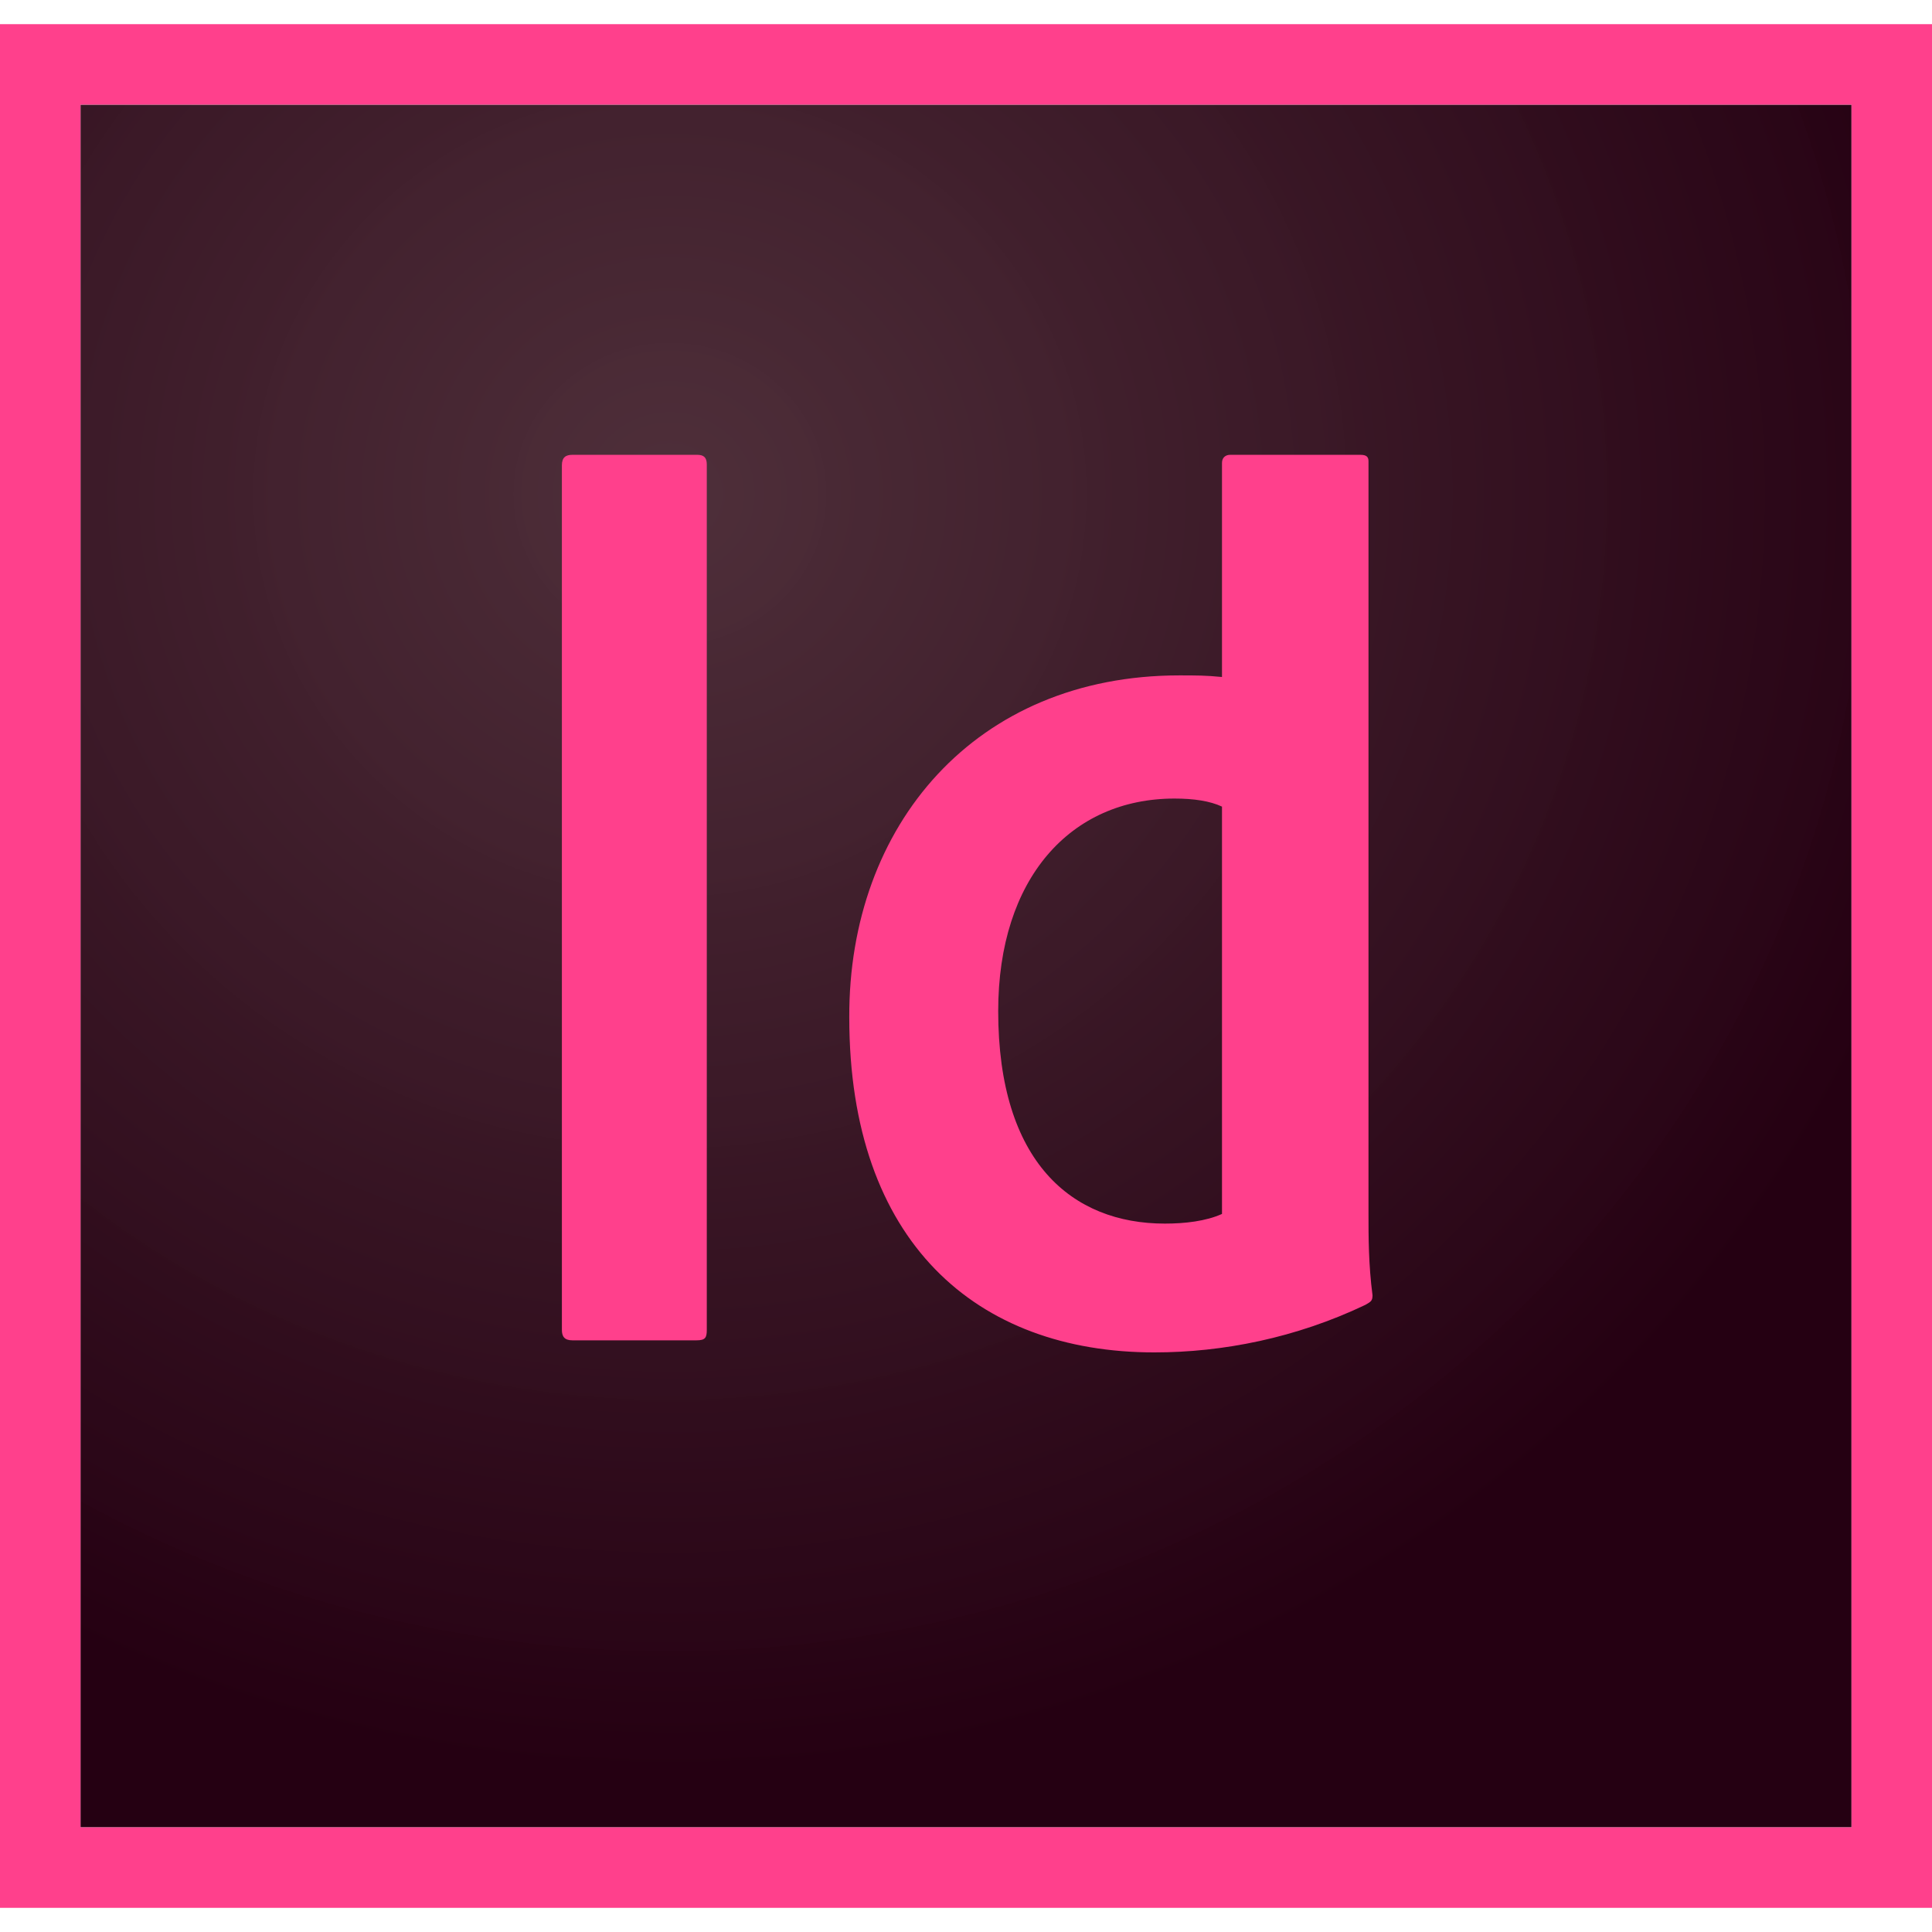
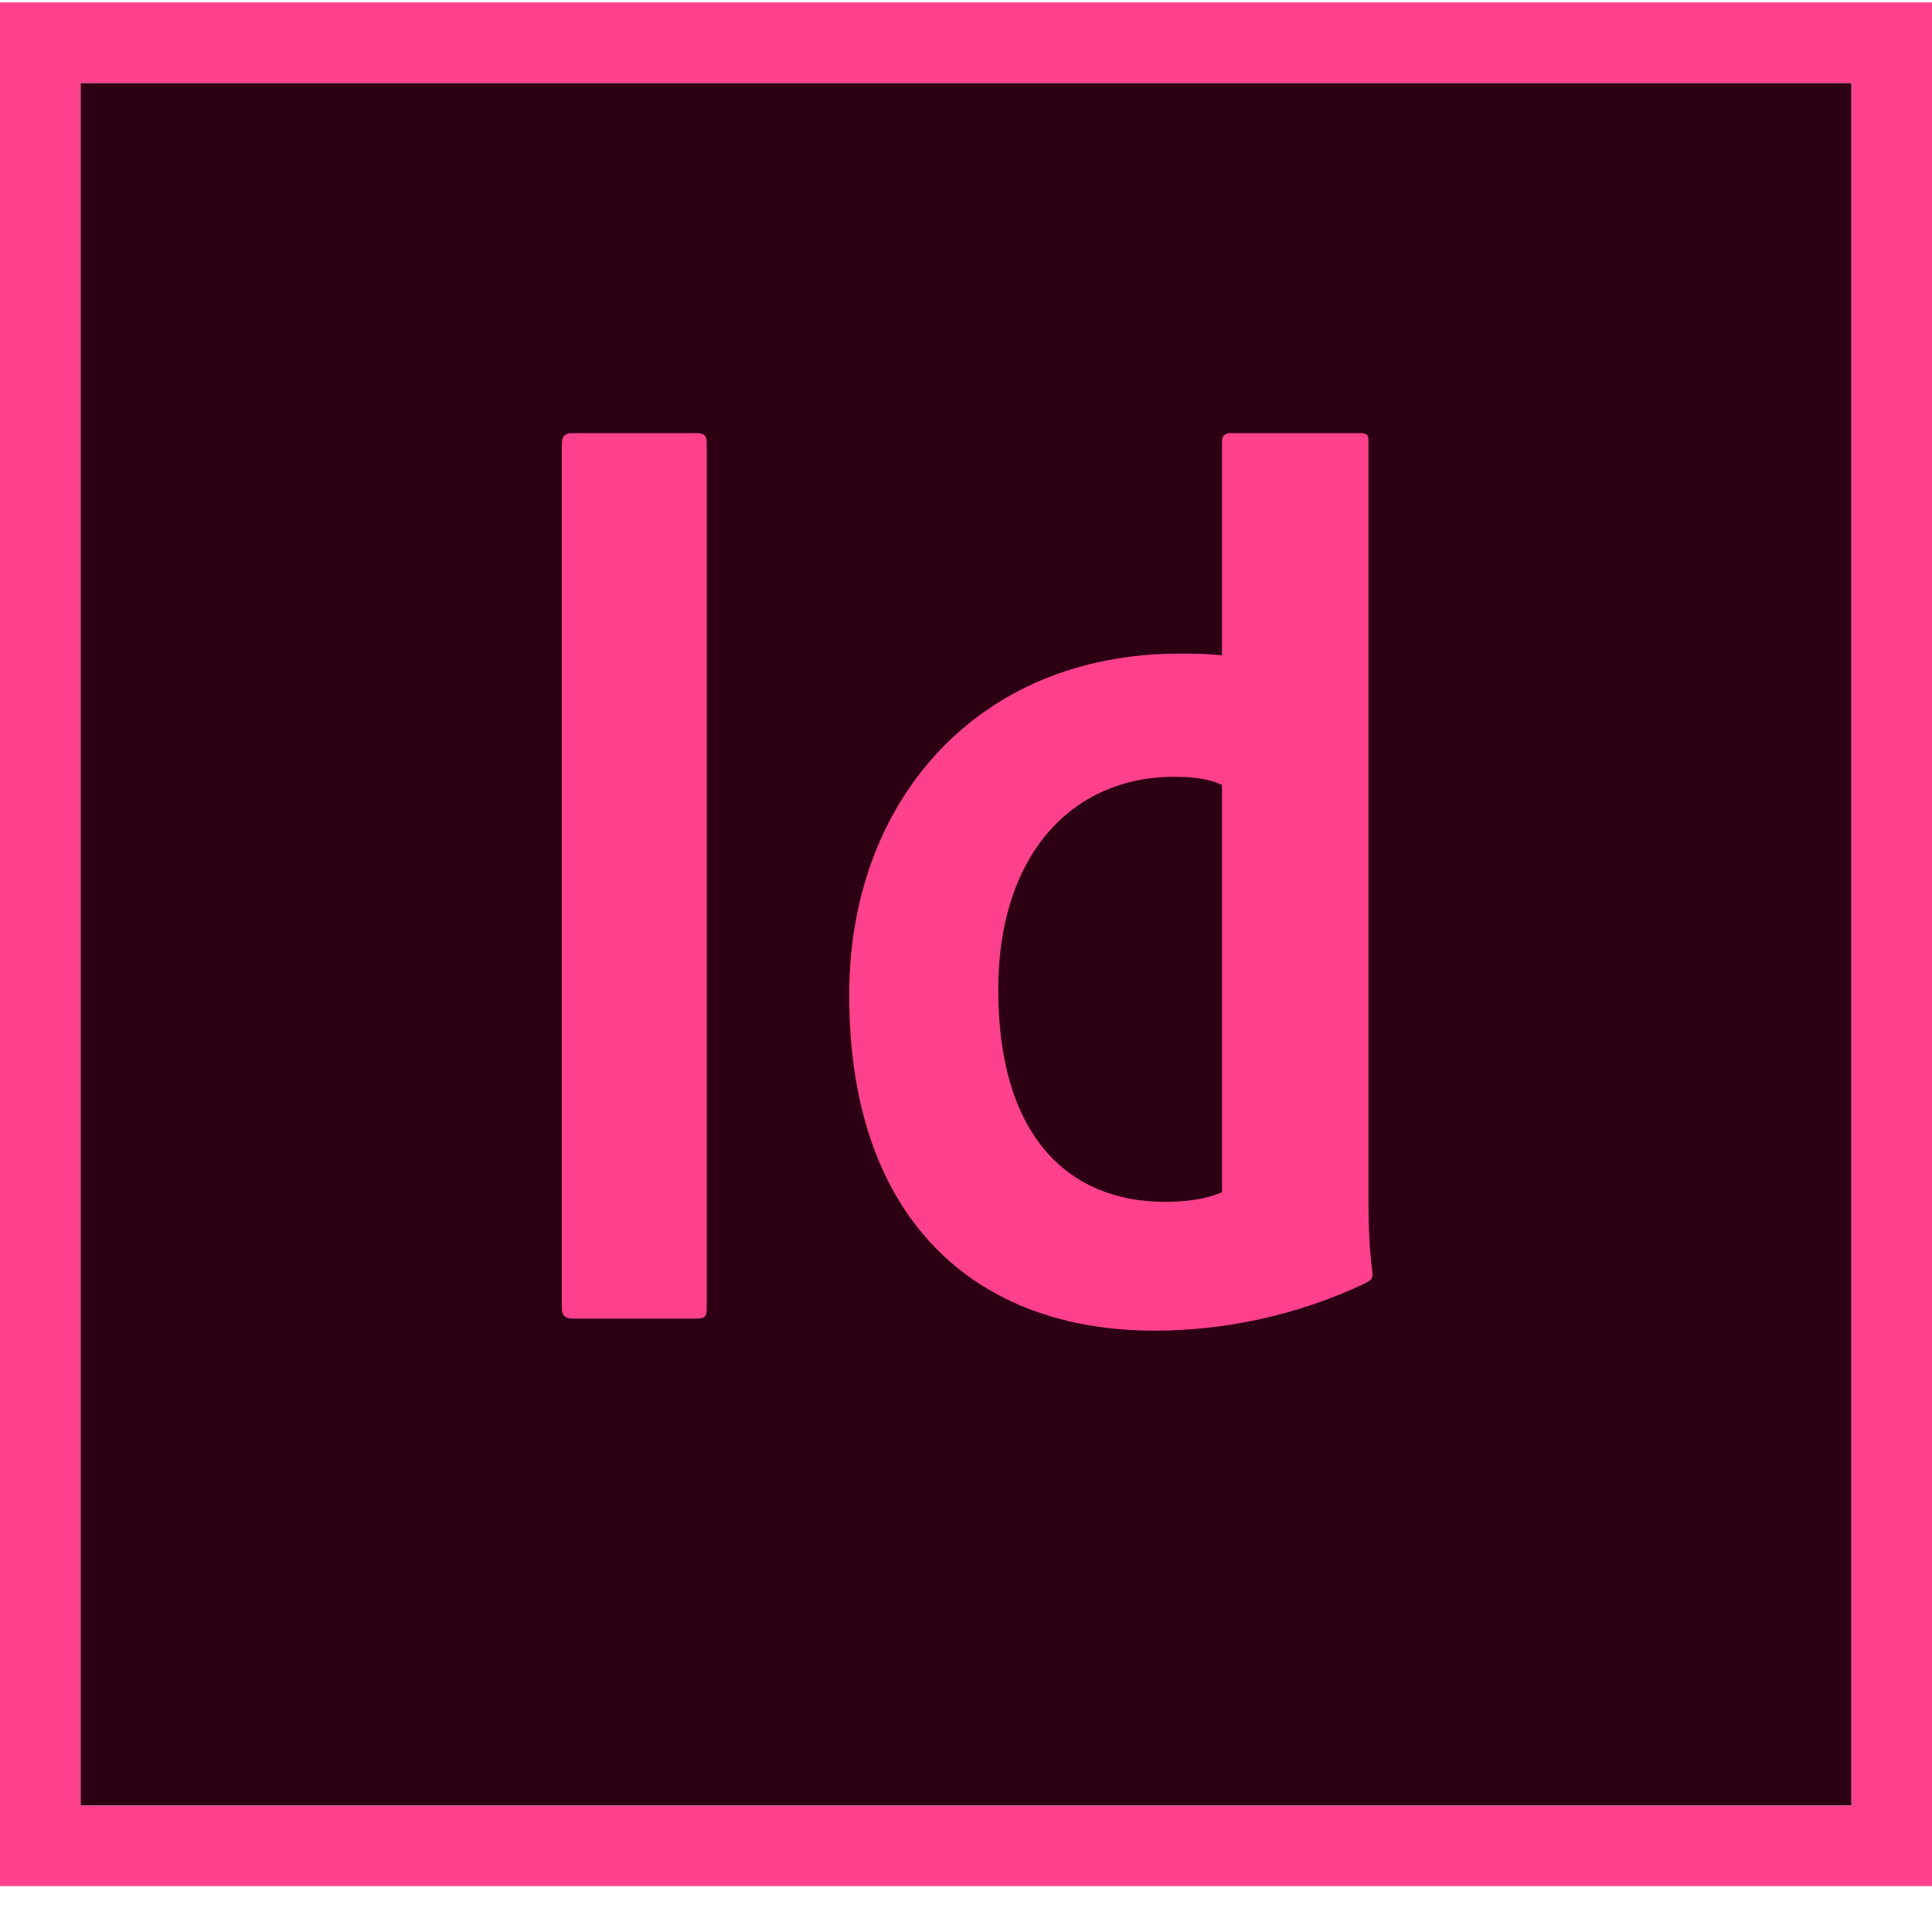
- <svg xmlns="http://www.w3.org/2000/svg" width="16" height="16" viewBox="0 130.746 595.279 580.398">
-   <radialGradient id="a" cx="-183.69" cy="328.972" r=".76" gradientTransform="matrix(545.6736 0 0 528.3113 100439.305 -173525.125)" gradientUnits="userSpaceOnUse">
-     <stop offset="0" stop-color="#4b2b36" stop-opacity=".98" />
-     <stop offset="1" stop-color="#250012" />
-   </radialGradient>
-   <path d="M24.803 155.549h545.674v530.792H24.803V155.549z" fill="url(#a)" />
-   <path d="M24.803 155.549h545.674v530.792H24.803V155.549zM0 711.145h595.28V130.746H0v580.399zm376.515-339.311c-3.721-1.736-8.682-2.48-14.635-2.48-31.996 0-54.319 24.556-54.319 65.481 0 46.63 22.819 65.48 51.344 65.48 6.2 0 12.649-.744 17.61-2.976V371.834zm-13.147-40.429c5.209 0 8.186 0 13.146.496v-65.977c0-1.736 1.24-2.48 2.479-2.48h40.182c1.984 0 2.48.744 2.48 1.984V497.34c0 6.944 0 15.626 1.24 25.051 0 1.736-.496 1.984-2.232 2.977-21.331 10.169-43.901 14.634-64.984 14.634-54.815 0-94.005-33.98-94.005-103.182-.247-59.281 38.942-105.415 101.694-105.415zM217.774 533.057c0 2.479-.496 3.224-3.225 3.224h-38.197c-2.48 0-3.225-1.24-3.225-3.224V266.668c0-2.48 1.24-3.225 3.225-3.225h38.445c1.984 0 2.977.744 2.977 2.977v266.637z" fill="#ff408c" />
+ <svg xmlns="http://www.w3.org/2000/svg" viewBox="0 0 16 16" version="1.1">
+   <polygon fill="#2C0012" points="0.667 0.687 15.333 0.687 15.333 14.953 0.667 14.953" />
+   <path d="M0.667,0.687 L15.333,0.687 L15.333,14.953 L0.667,14.953 L0.667,0.687 Z M0,15.62 L16,15.62 L16,0.02 L0,0.02 L0,15.62 Z M10.12,6.5 C10.02,6.453 9.887,6.433 9.727,6.433 C8.867,6.433 8.267,7.093 8.267,8.193 C8.267,9.447 8.88,9.953 9.647,9.953 C9.813,9.953 9.987,9.933 10.12,9.873 L10.12,6.5 Z M9.767,5.413 C9.907,5.413 9.987,5.413 10.12,5.427 L10.12,3.653 C10.12,3.607 10.153,3.587 10.187,3.587 L11.267,3.587 C11.32,3.587 11.333,3.607 11.333,3.64 L11.333,9.873 C11.333,10.06 11.333,10.293 11.367,10.547 C11.367,10.593 11.353,10.6 11.307,10.627 C10.733,10.9 10.127,11.02 9.56,11.02 C8.087,11.02 7.033,10.107 7.033,8.247 C7.027,6.653 8.08,5.413 9.767,5.413 Z M5.853,10.833 C5.853,10.9 5.84,10.92 5.767,10.92 L4.74,10.92 C4.673,10.92 4.653,10.887 4.653,10.833 L4.653,3.673 C4.653,3.607 4.687,3.587 4.74,3.587 L5.773,3.587 C5.827,3.587 5.853,3.607 5.853,3.667 L5.853,10.833 Z" fill="#FF408C" fill-rule="nonzero" />
</svg>
